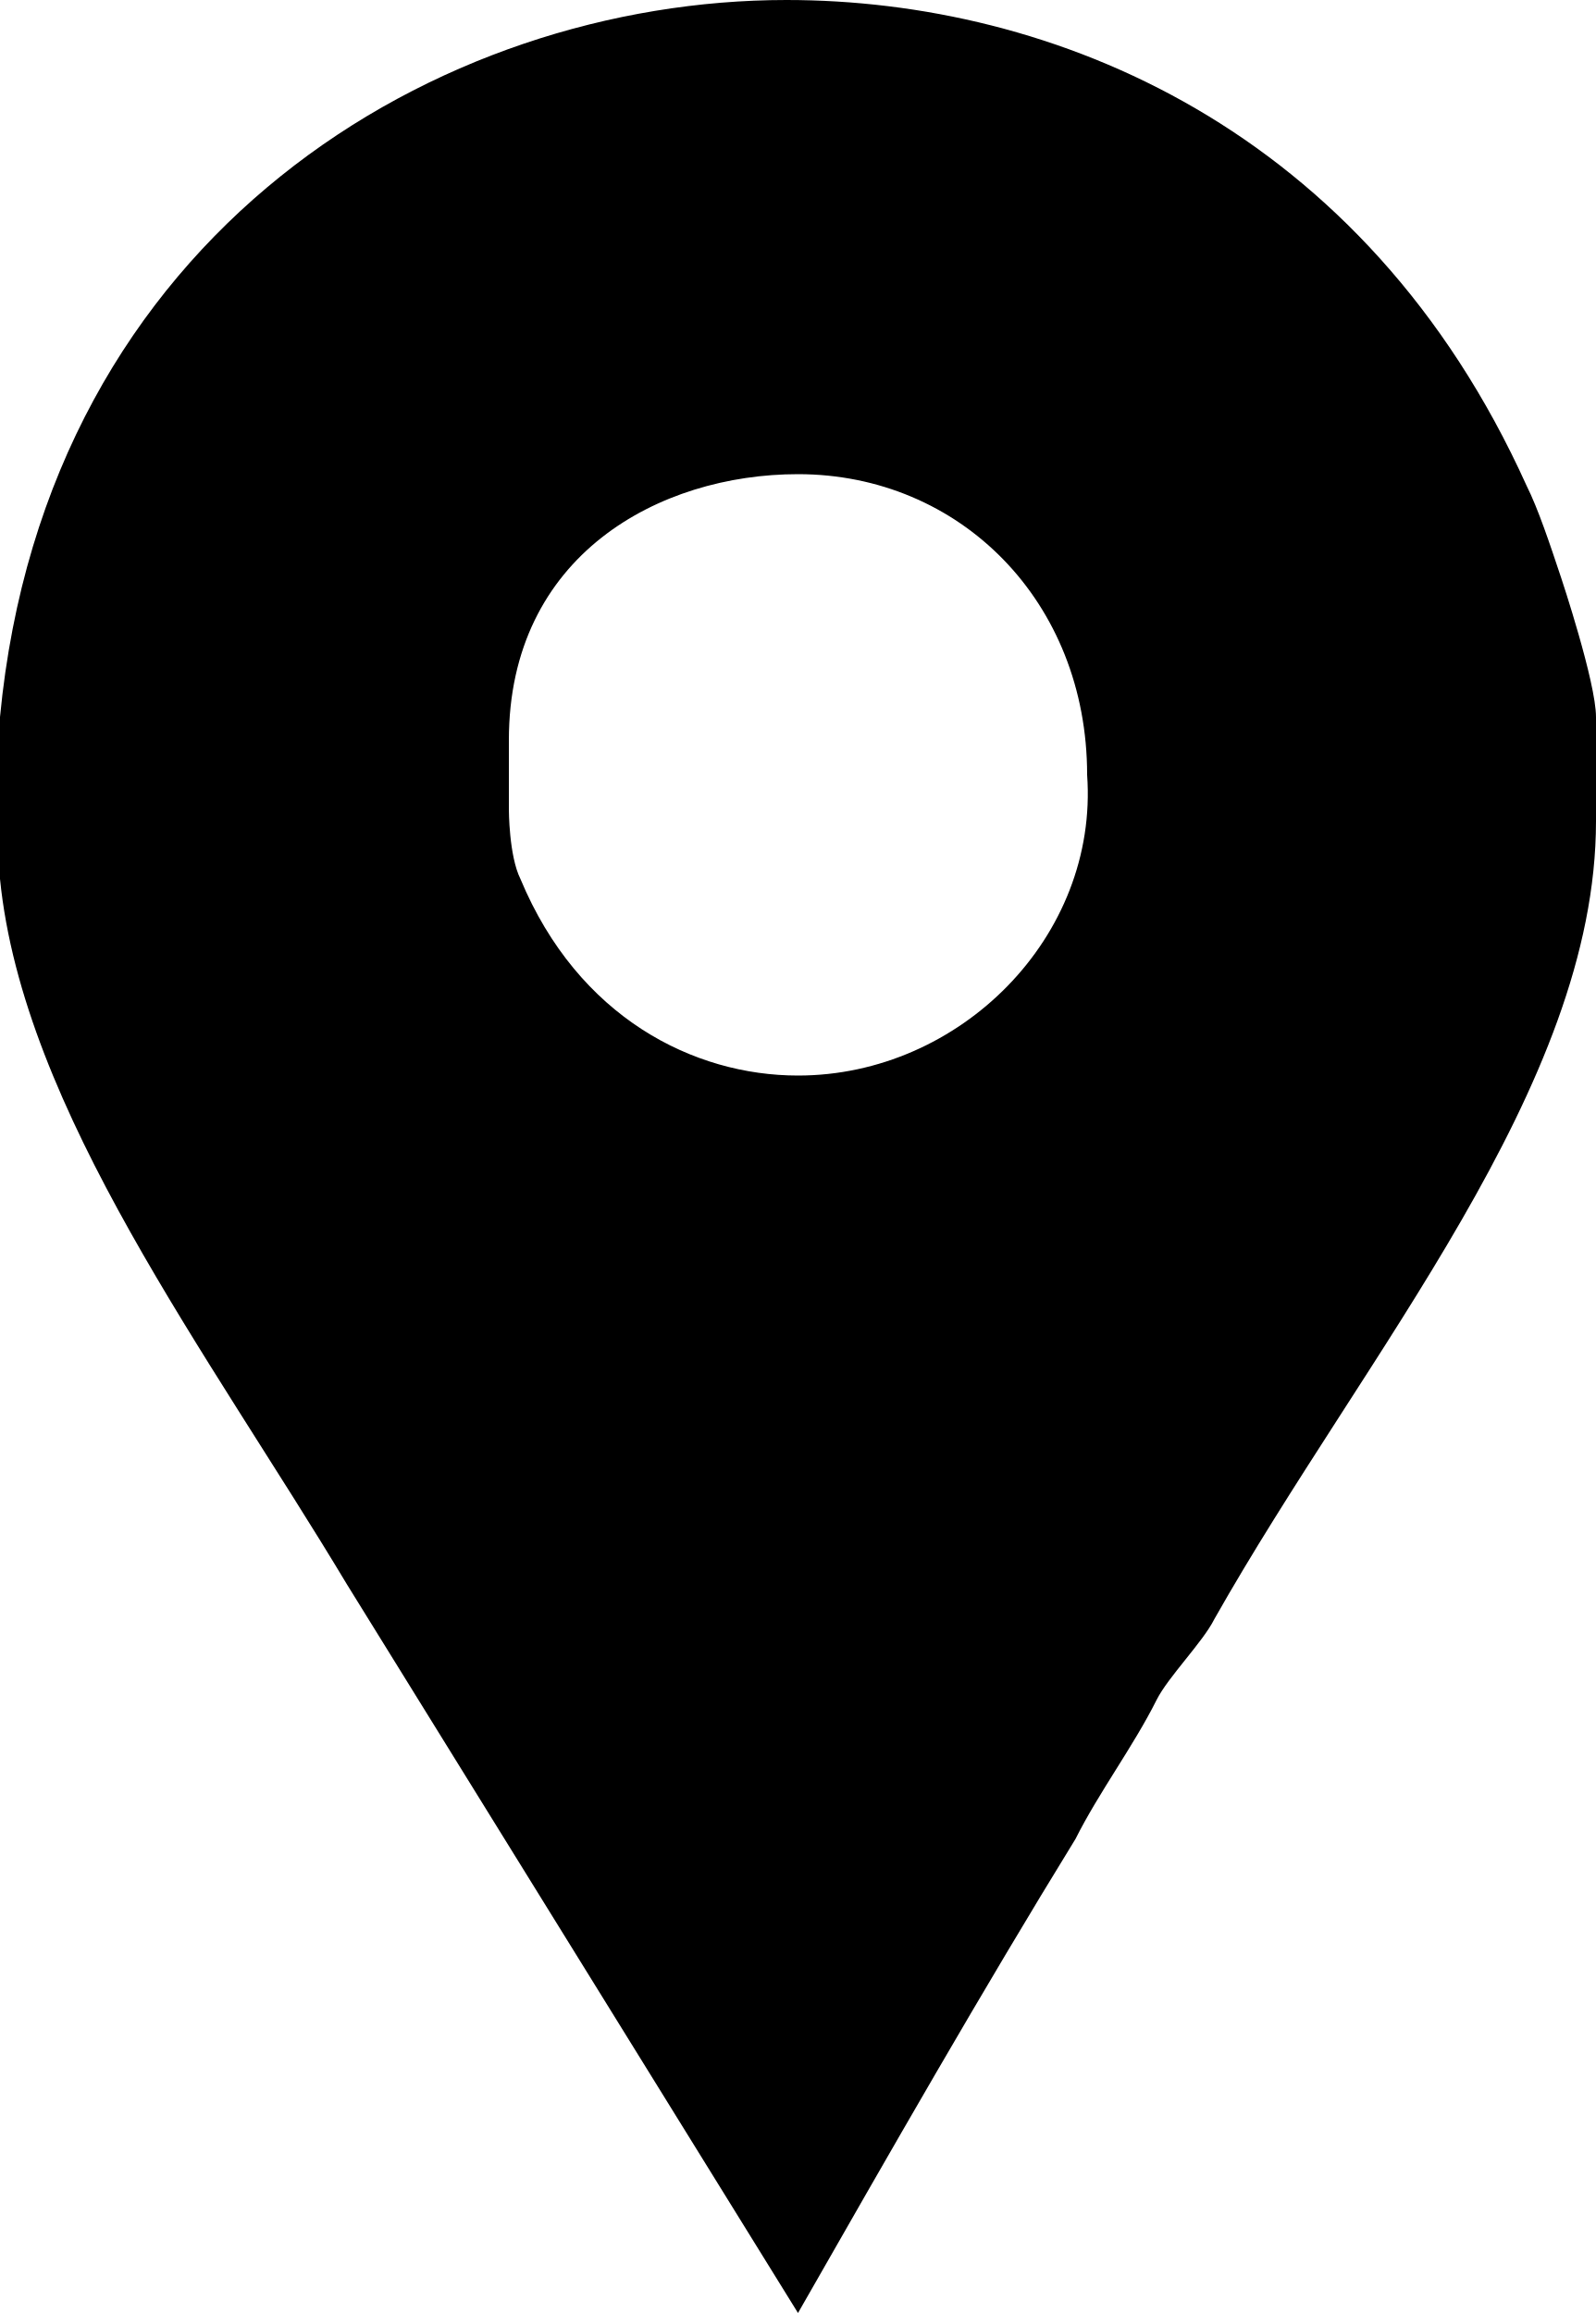
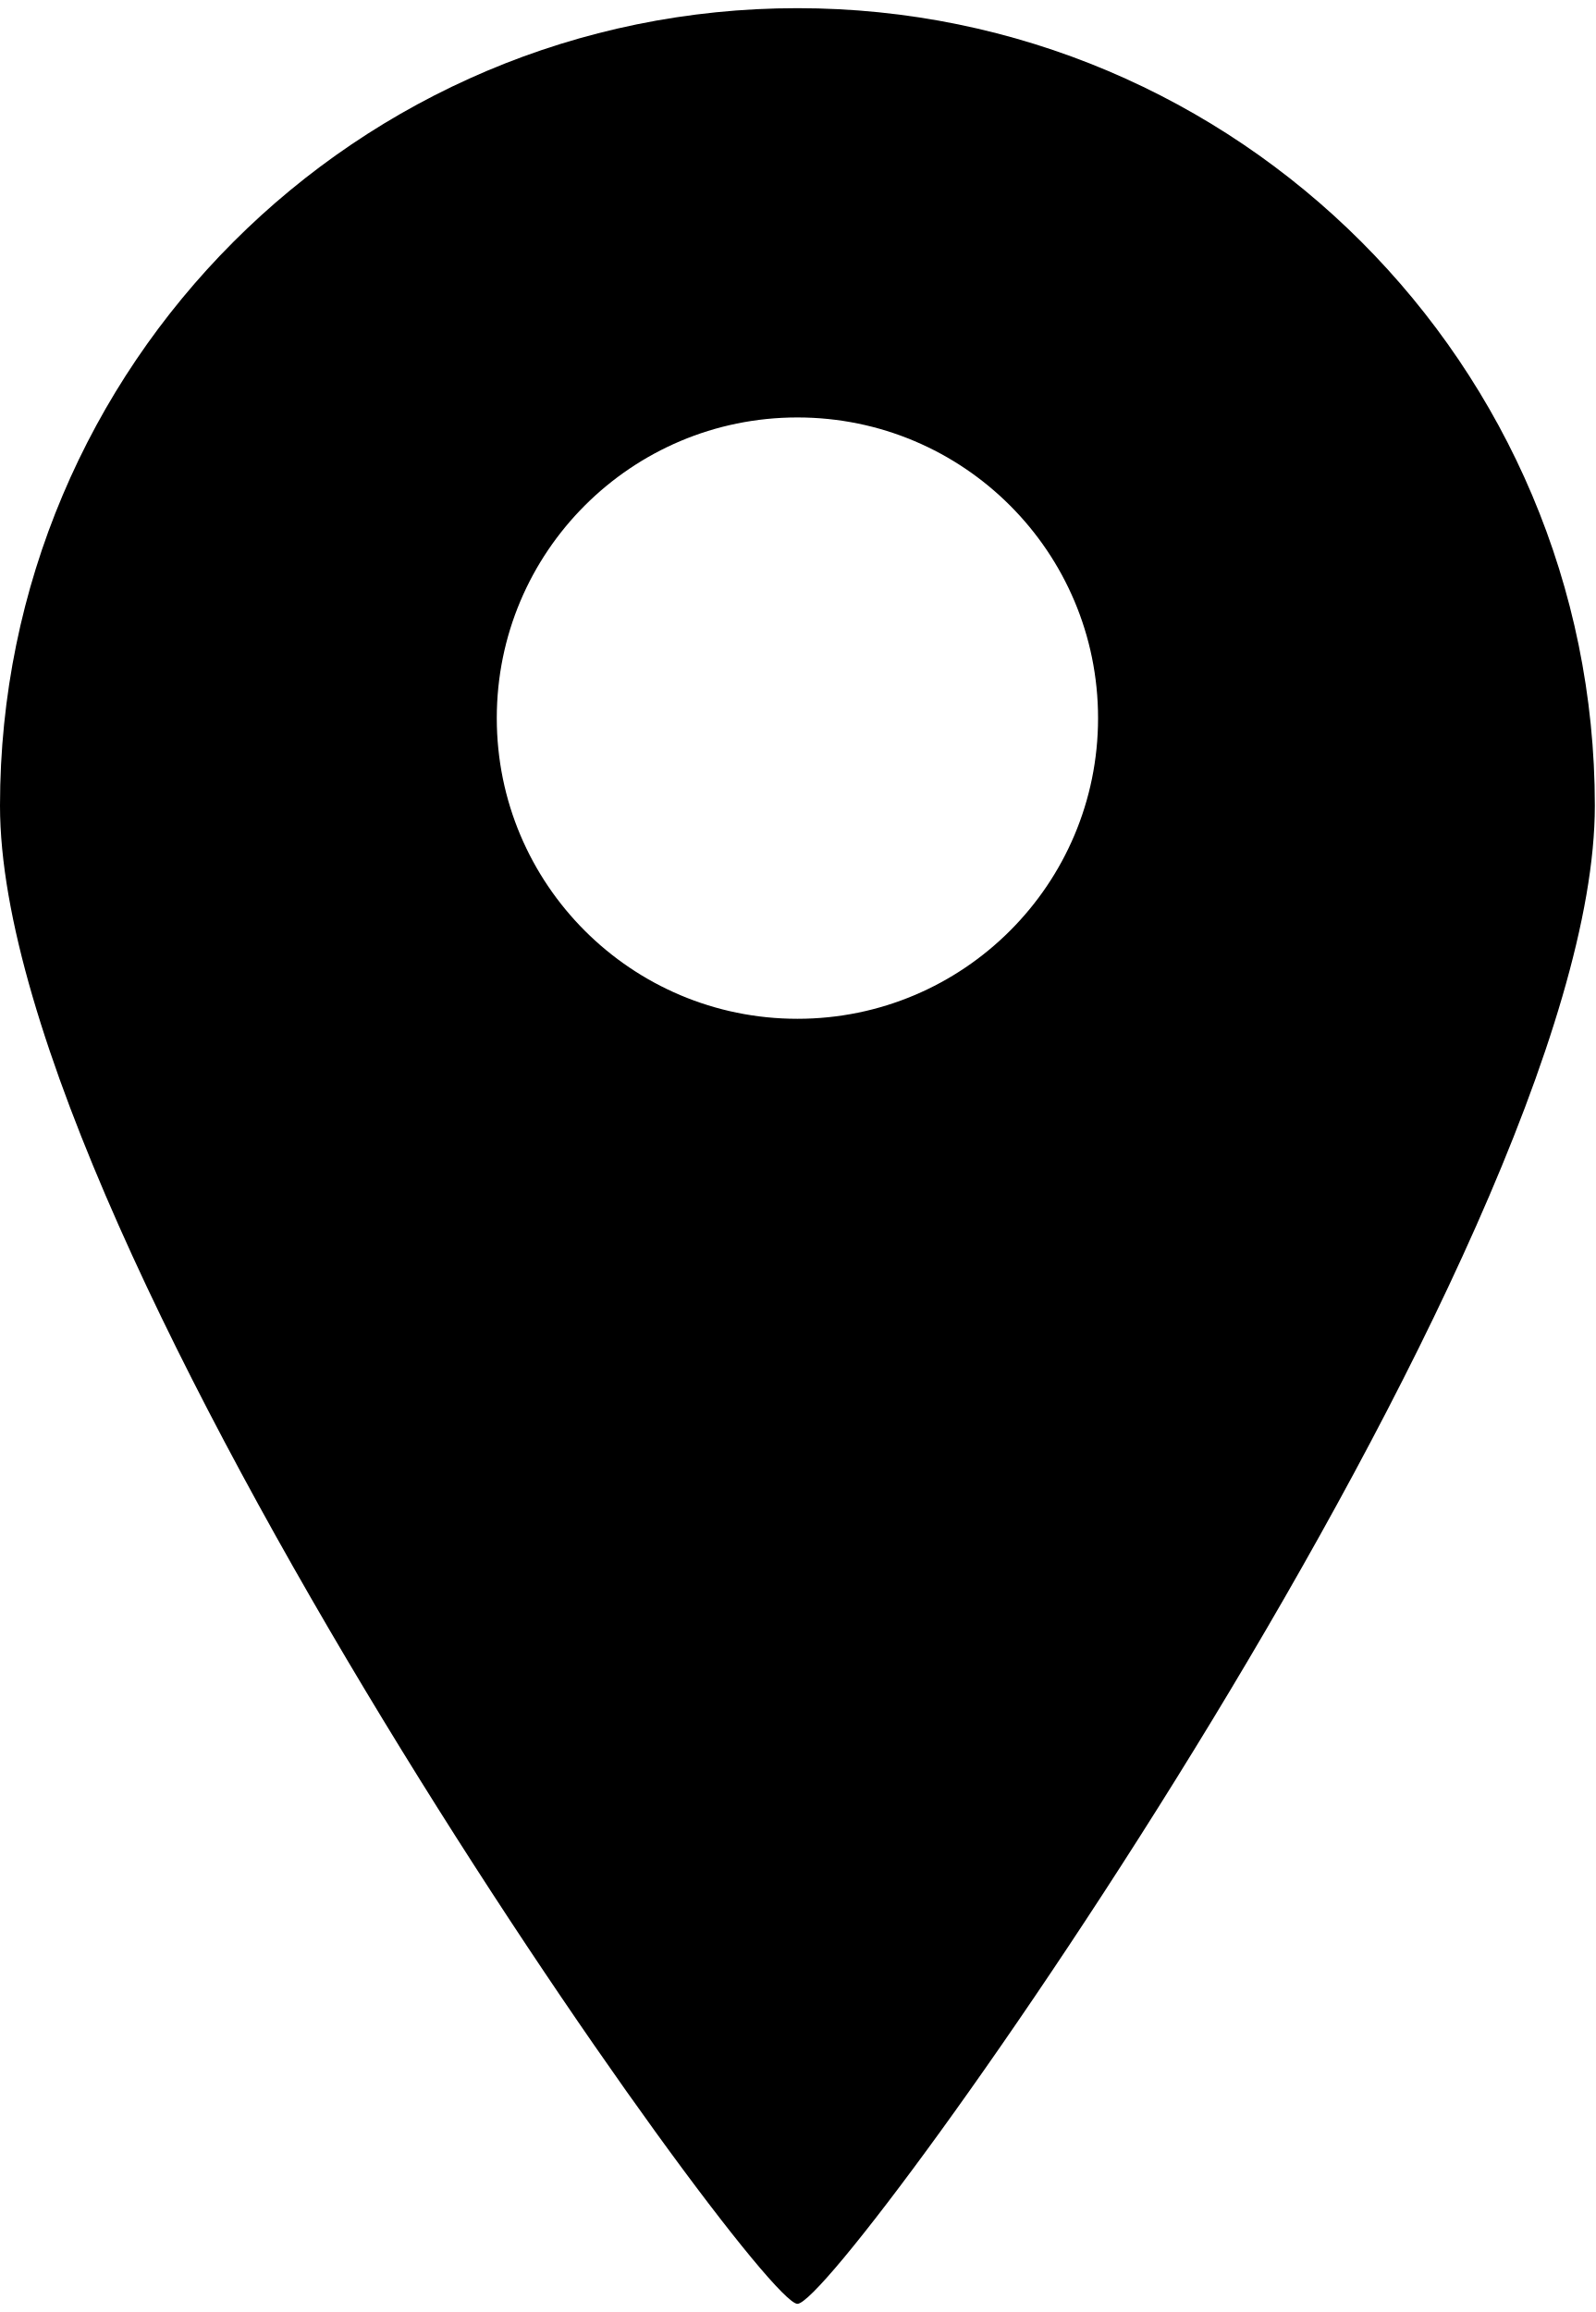
- <svg xmlns="http://www.w3.org/2000/svg" version="1.1" id="Layer_1" x="0px" y="0px" width="546.48px" height="792px" viewBox="28.8 0 546.48 792" enable-background="new 28.8 0 546.48 792" xml:space="preserve">
-   <path d="M563.4,198c-3.961-11.88-7.92-23.76-11.881-31.68C496.08,43.56,389.16,0,298.08,0C179.28,0,44.64,79.2,28.8,245.52v55.44  c7.92,79.2,71.28,162.36,118.8,241.56L302.04,792c31.68-55.44,63.36-110.88,95.04-162.36c7.92-15.84,19.8-31.68,27.72-47.52  c3.96-7.92,15.84-19.8,19.8-27.72C496.08,463.32,575.28,372.24,575.28,281.16v-35.64C575.28,233.64,563.4,198,563.4,198z   M302.04,368.28c-35.64,0-75.24-19.8-95.04-67.32c-3.96-7.92-3.96-23.76-3.96-23.76v-23.76c0-63.36,51.48-91.08,99-91.08  c55.44,0,99,43.56,99,102.96C405,320.76,357.48,368.28,302.04,368.28L302.04,368.28z" />
+ <svg xmlns="http://www.w3.org/2000/svg" version="1.1" id="Layer_1" x="0px" y="0px" viewBox="0 0 546.5 792" style="enable-background:new 0 0 546.5 792;" xml:space="preserve">
+   <style type="text/css">
+ 	.st0{display:none;fill:none;stroke:#CE3636;stroke-miterlimit:10;}
+ </style>
+   <path class="st0" d="M534.6,198c-4-11.9-7.9-23.8-11.9-31.7C467.3,43.6,360.4,0,269.3,0C150.5,0,15.8,79.2,0,245.5V301  c7.9,79.2,71.3,162.4,118.8,241.6L273.2,792c31.7-55.4,63.4-110.9,95-162.4c7.9-15.8,19.8-31.7,27.7-47.5c4-7.9,15.8-19.8,19.8-27.7  c51.5-91.1,130.7-182.2,130.7-273.2v-35.6C546.5,233.6,534.6,198,534.6,198z M273.2,368.3c-35.6,0-75.2-19.8-95-67.3  c-4-7.9-4-23.8-4-23.8v-23.8c0-63.4,51.5-91.1,99-91.1c55.4,0,99,43.6,99,103C376.2,320.8,328.7,368.3,273.2,368.3L273.2,368.3z" />
+   <path d="M273.2,2.8C122.3,2.8,0,125.1,0,276s259,513.2,273.2,513.2c14.8,0,273.2-362.3,273.2-513.2S424.1,2.8,273.2,2.8z M273.2,349  c-56.9,0-103-46.1-103-103s46.1-103,103-103s103,46.1,103,103S330.1,349,273.2,349z" />
</svg>
